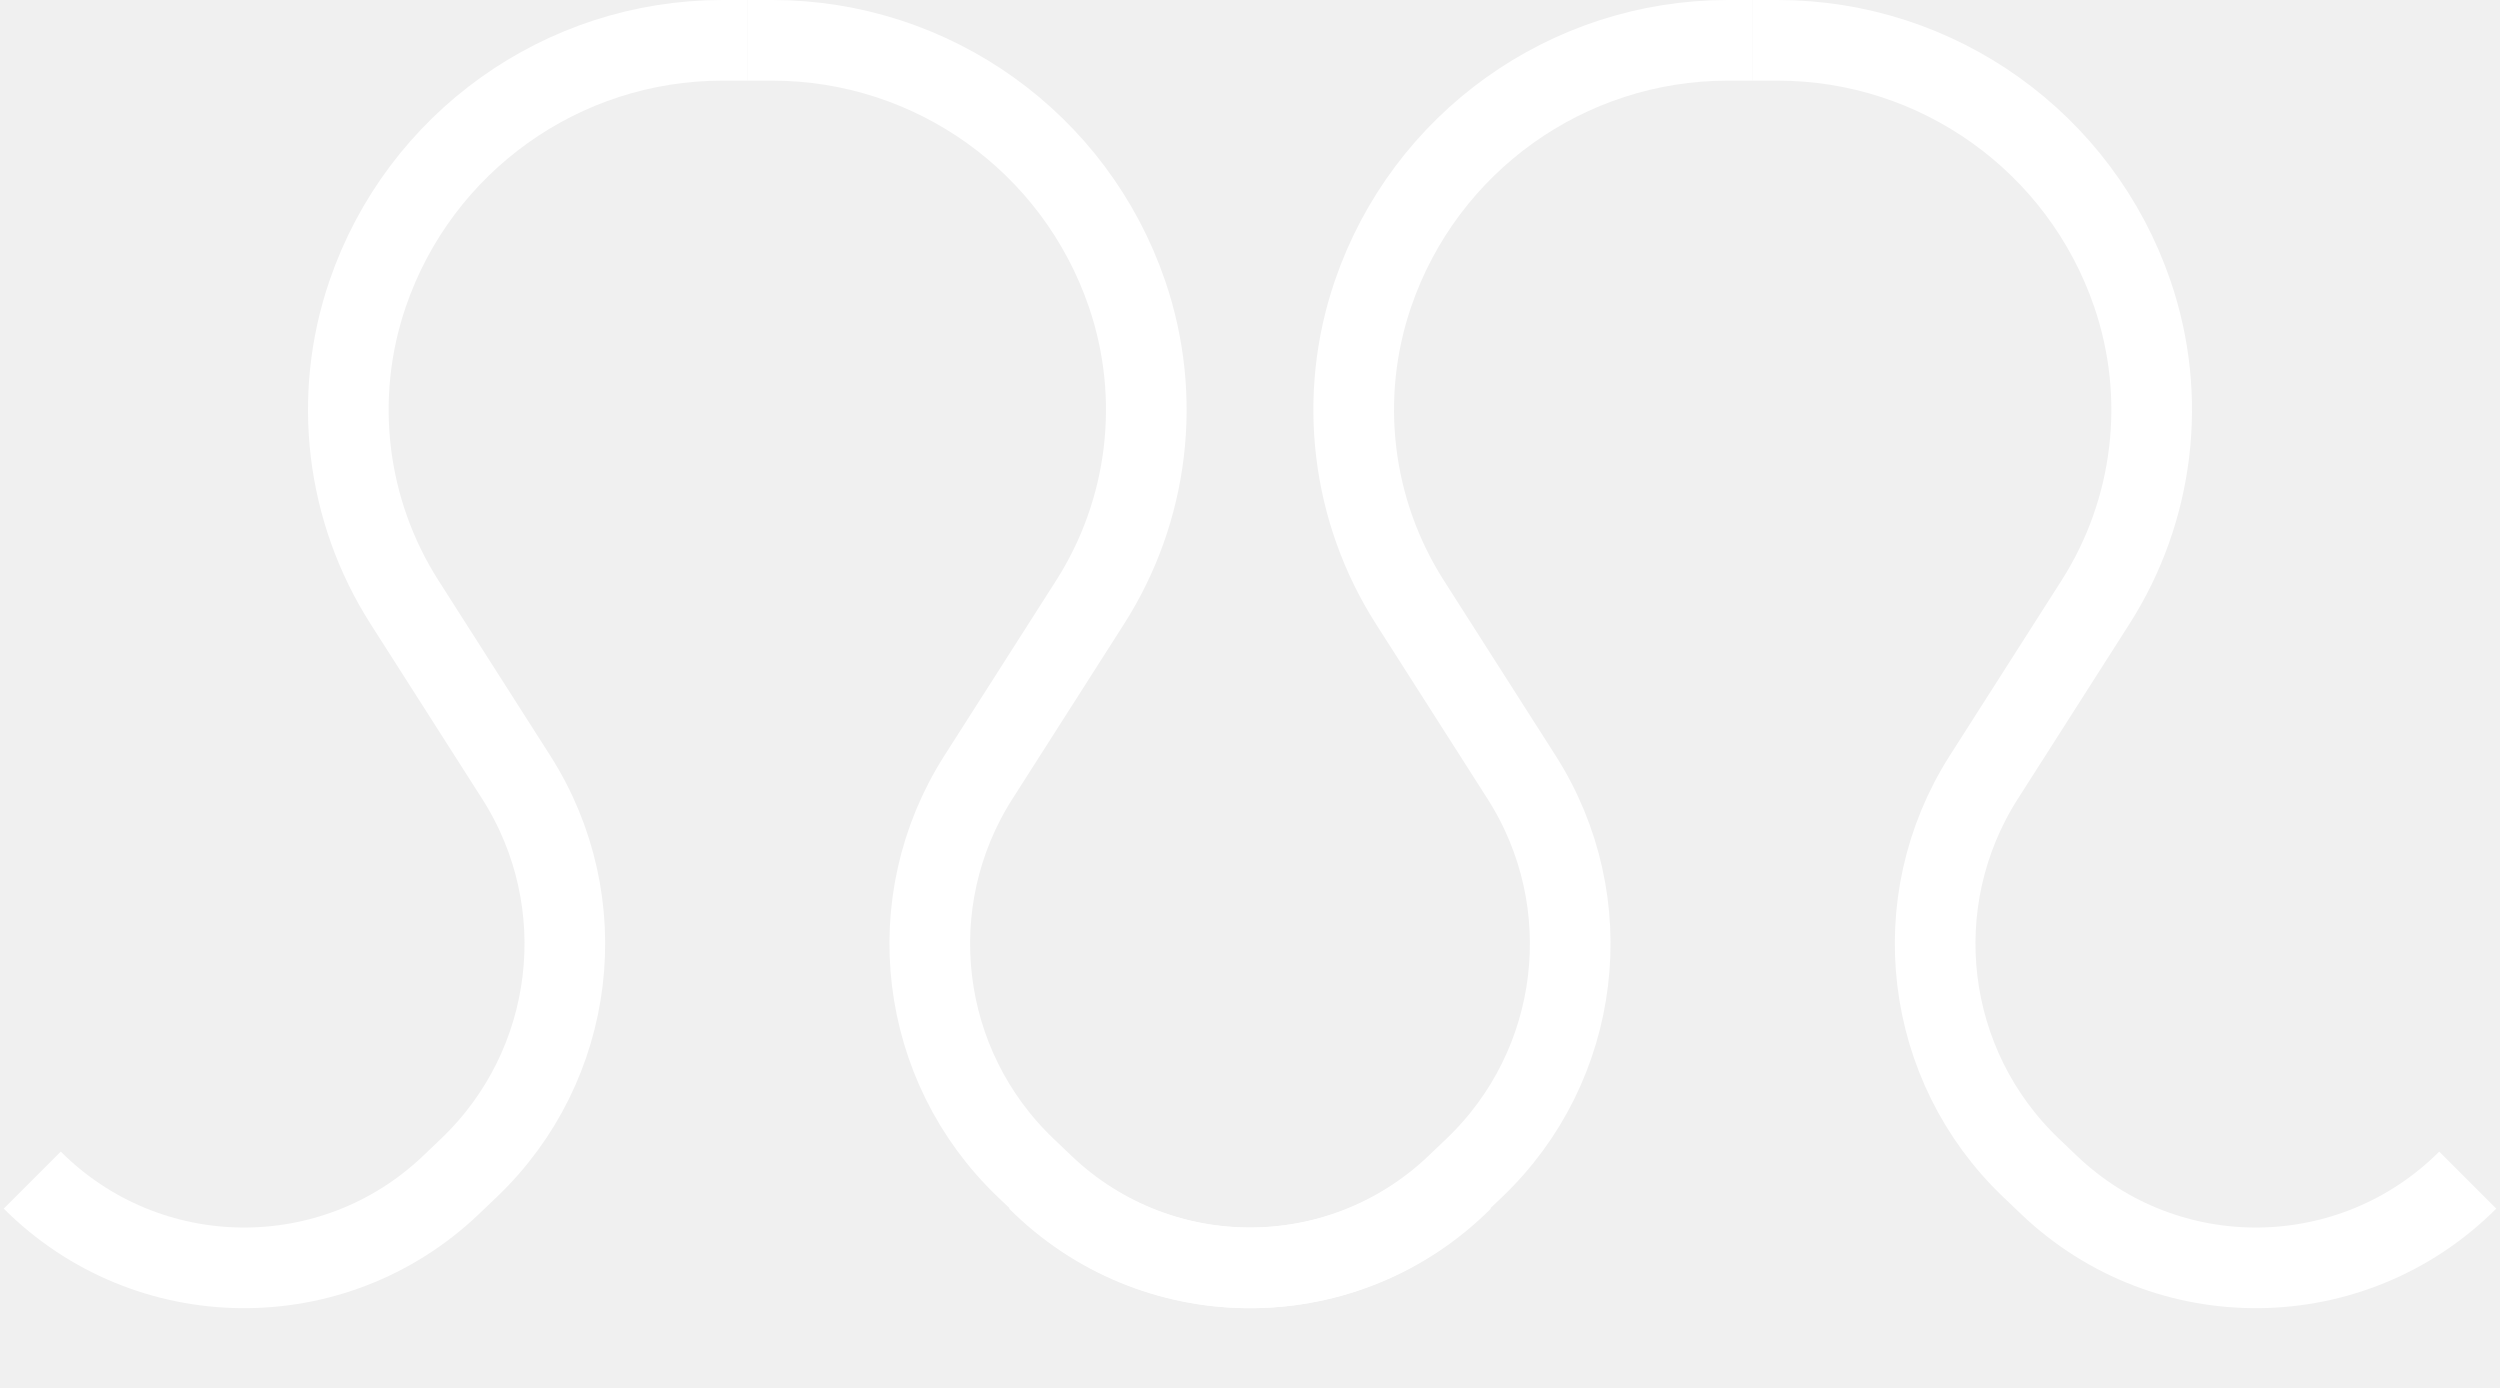
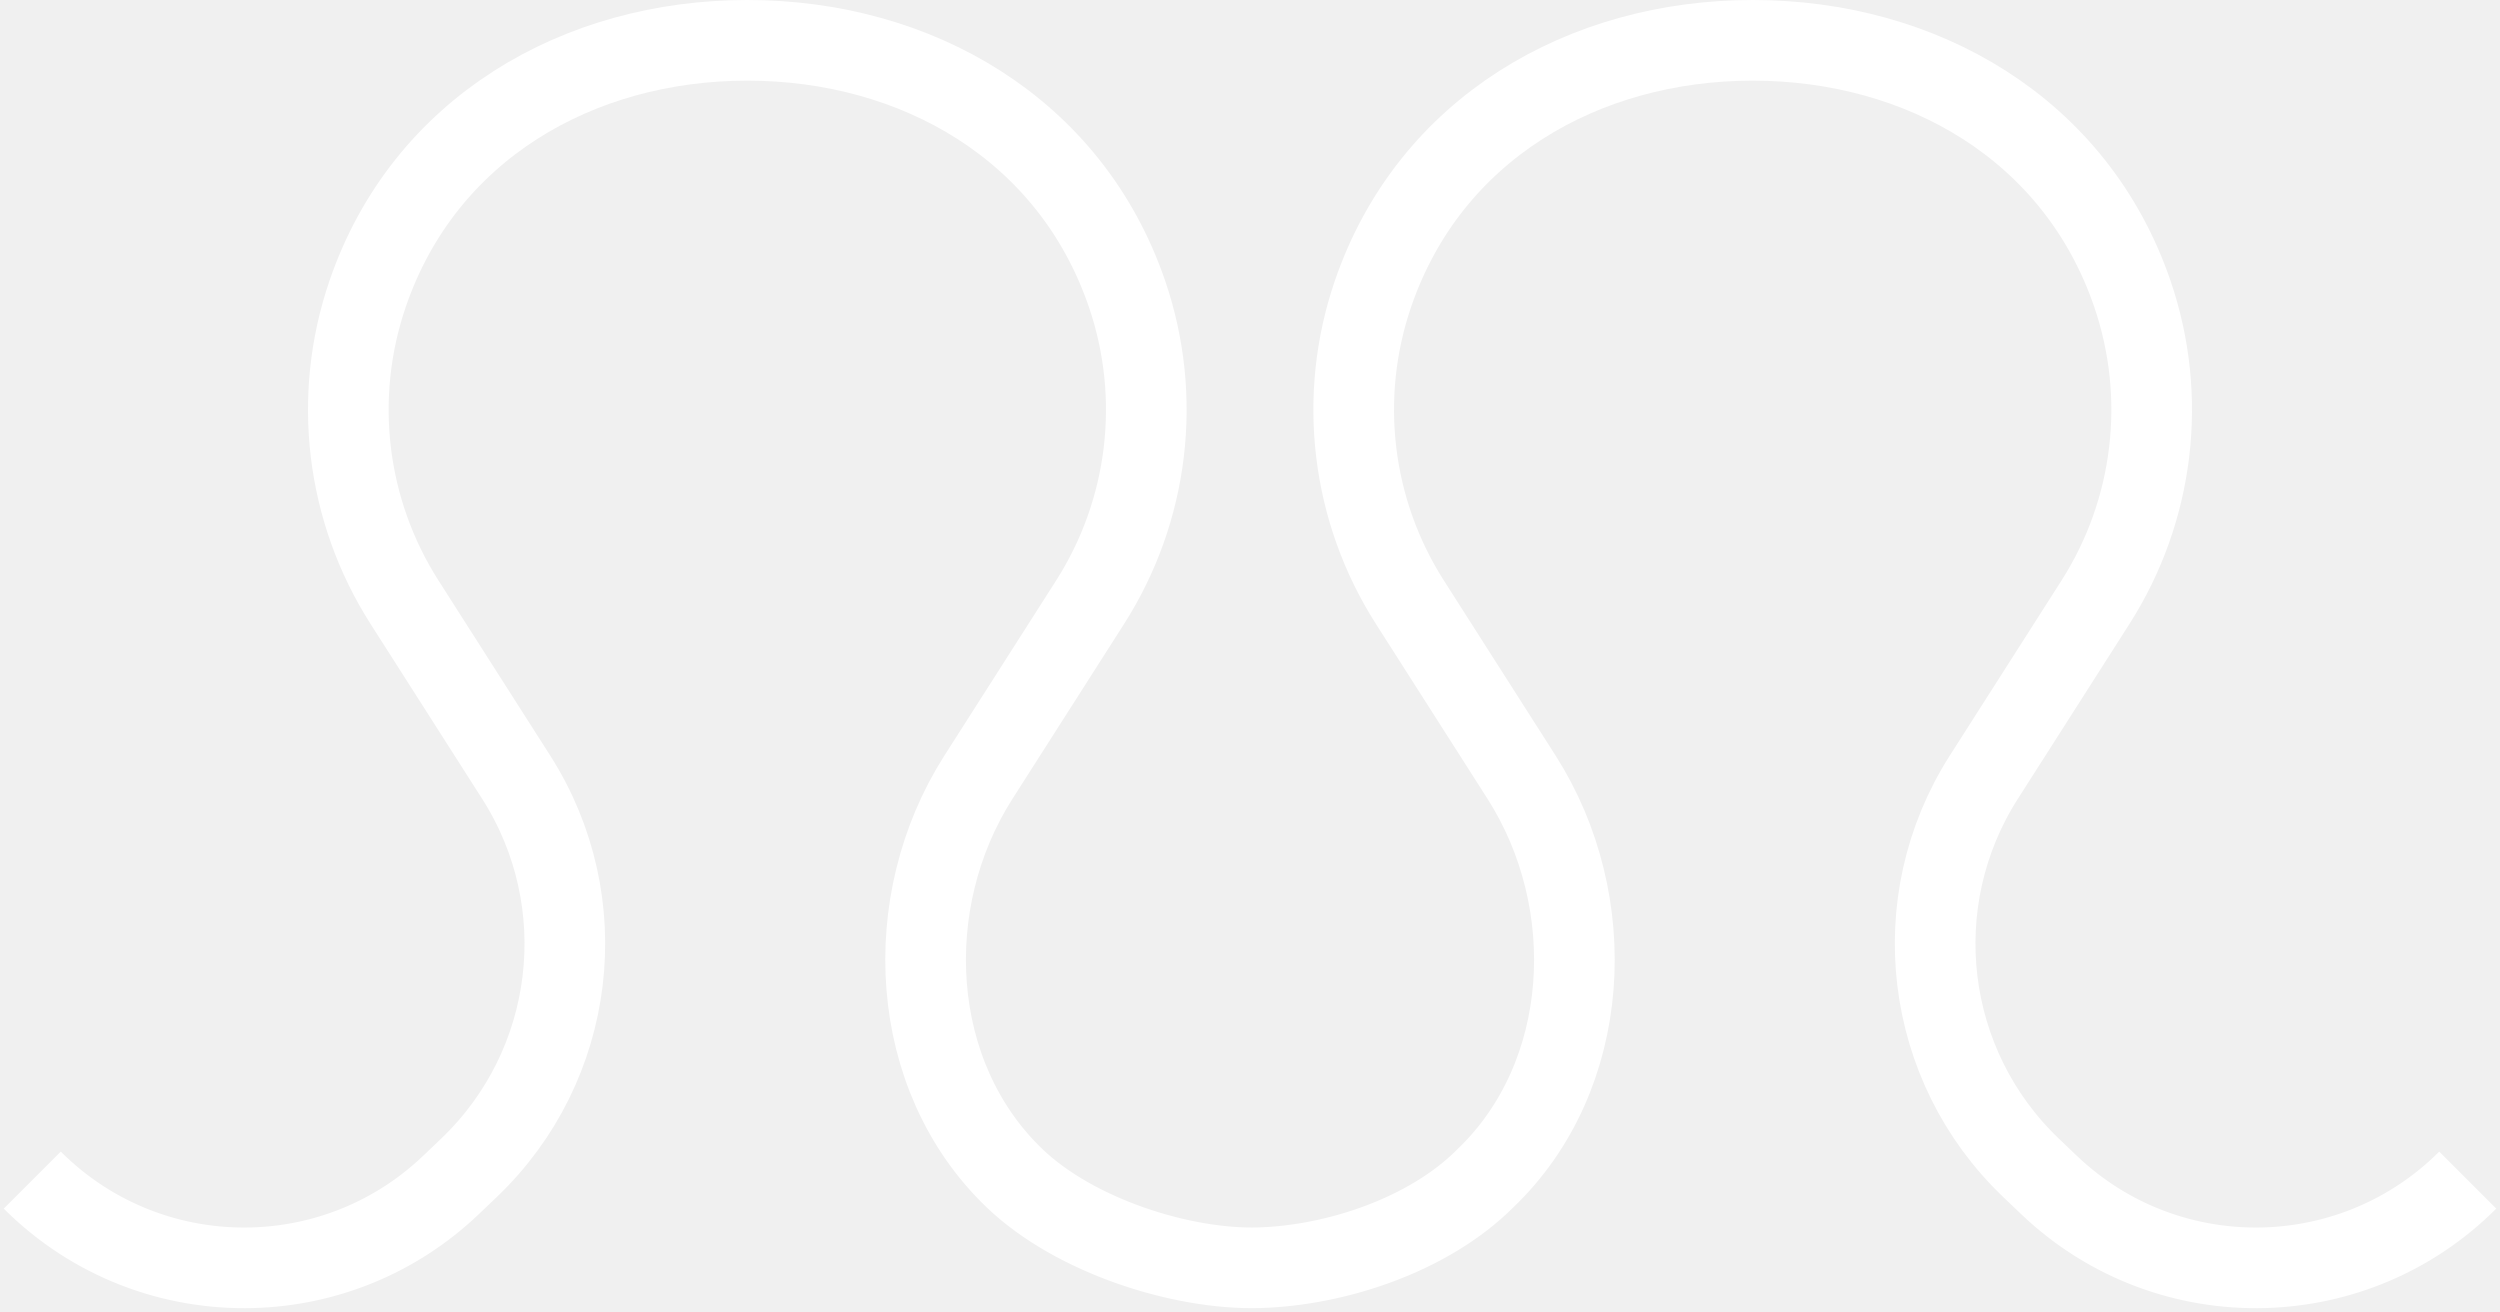
- <svg xmlns="http://www.w3.org/2000/svg" width="465" height="258" viewBox="0 0 465 258" fill="none">
-   <path d="M6 219.5V219.5C27.406 240.906 61.987 241.308 83.885 220.406L87.235 217.208C107.143 198.204 110.823 167.77 96.016 144.569L75.24 112.013C64.345 94.942 61.816 73.84 68.368 54.678V54.678C78.017 26.461 104.538 7.5 134.36 7.5H139" stroke="white" stroke-width="15" />
-   <path d="M272 219.5V219.5C250.594 240.906 216.013 241.308 194.115 220.406L190.765 217.208C170.857 198.204 167.177 167.77 181.984 144.569L202.76 112.013C213.655 94.942 216.184 73.84 209.632 54.678V54.678C199.983 26.461 173.462 7.5 143.64 7.5H139" stroke="white" stroke-width="15" />
-   <path d="M193 219.5V219.5C214.406 240.906 248.987 241.308 270.885 220.406L274.235 217.208C294.143 198.204 297.823 167.77 283.016 144.569L262.24 112.013C251.345 94.942 248.816 73.84 255.368 54.678V54.678C265.017 26.461 291.538 7.5 321.36 7.5H326" stroke="white" stroke-width="15" />
-   <path d="M459 219.5V219.5C437.594 240.906 403.013 241.308 381.115 220.406L377.765 217.208C357.857 198.204 354.177 167.77 368.984 144.569L389.76 112.013C400.655 94.942 403.184 73.84 396.632 54.678V54.678C386.983 26.461 360.462 7.5 330.64 7.5H326" stroke="white" stroke-width="15" />
+ <svg xmlns="http://www.w3.org/2000/svg" width="465" height="244" viewBox="0 0 465 244" fill="none">
+   <path d="M6 219.5C17.272 230.772 32.197 236.22 47 235.8C60.308 235.422 73.518 230.301 83.885 220.406L87.235 217.208C107.143 198.204 110.823 167.77 96.016 144.569L75.24 112.013C64.345 94.942 61.816 73.84 68.368 54.678C78.902 23.872 107.633 7.5 139 7.5C170.367 7.5 199.098 23.872 209.632 54.678C216.184 73.84 213.655 94.942 202.76 112.013L181.984 144.569C167.177 167.77 168.857 200.204 188.765 219.208C199.958 229.892 219.814 236.208 234.181 235.8C248.548 235.392 265.77 229.672 276.235 219.208C296.143 200.204 297.823 167.77 283.016 144.569L262.24 112.013C251.345 94.942 248.816 73.84 255.368 54.678C265.902 23.872 294.633 7.5 326 7.5C357.367 7.5 386.098 23.872 396.632 54.678C403.184 73.84 400.655 94.942 389.76 112.013L368.984 144.569C354.177 167.77 357.857 198.204 377.765 217.208L381.115 220.406C392.308 231.09 406.814 236.208 421.181 235.8C434.922 235.41 448.535 229.965 459 219.5" stroke="white" stroke-width="15" />
</svg>
